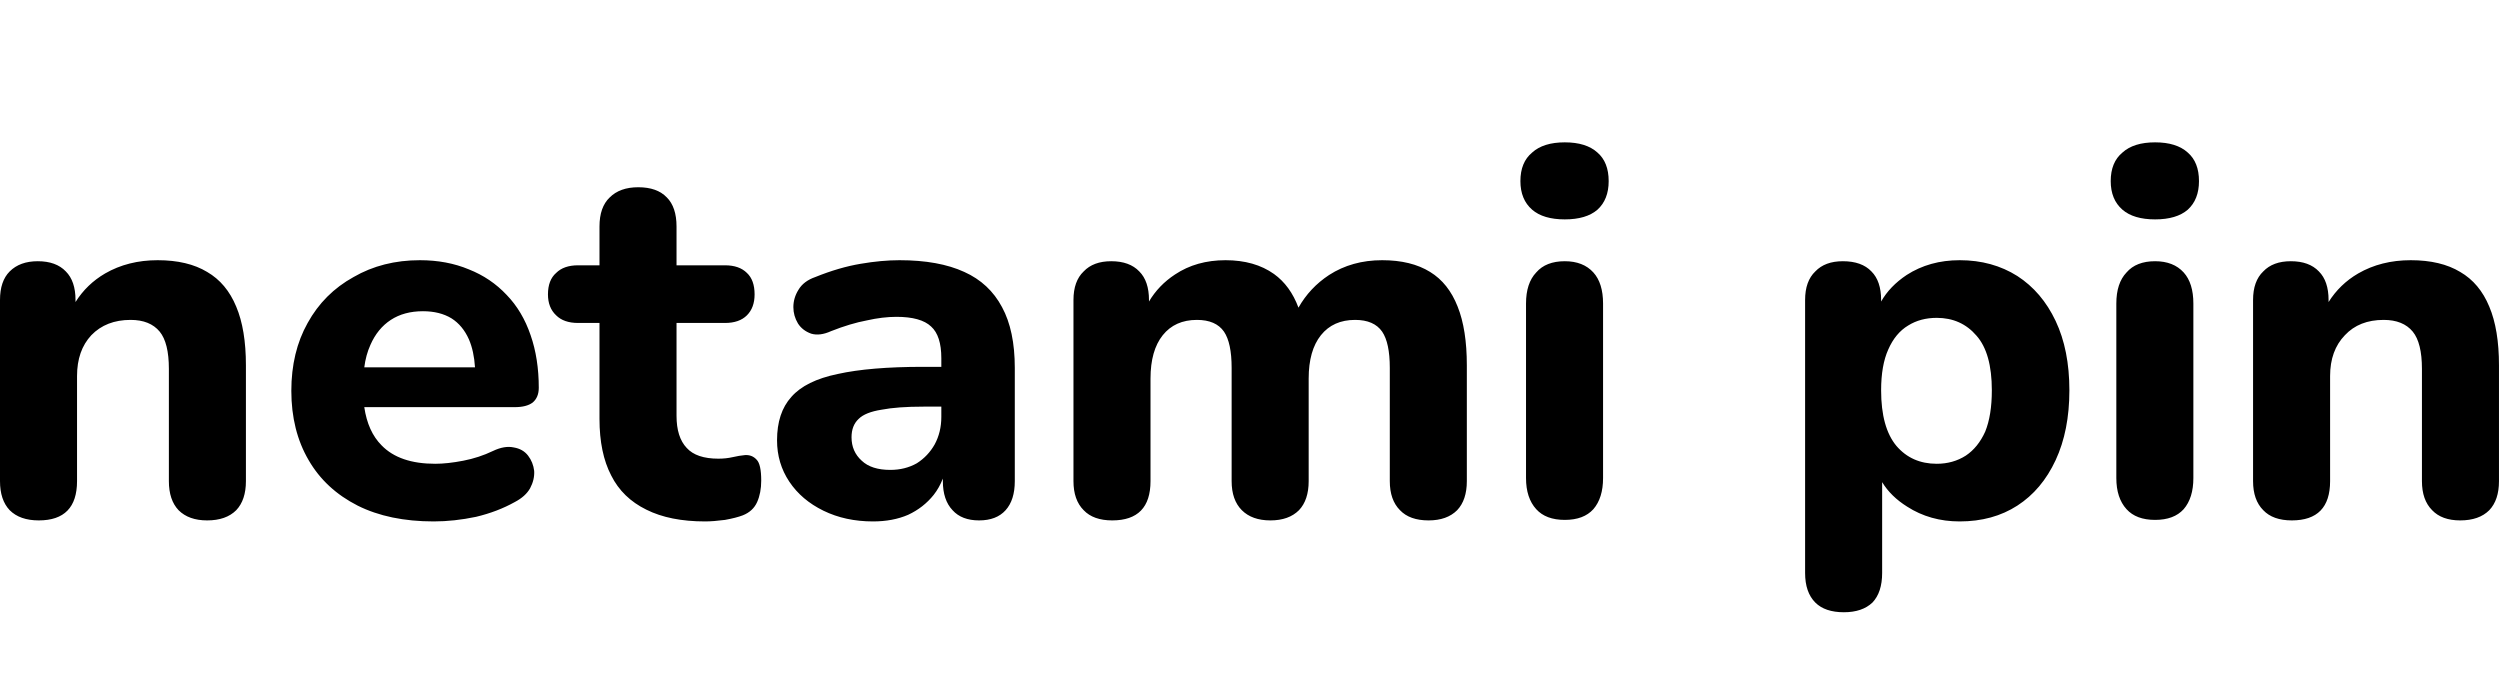
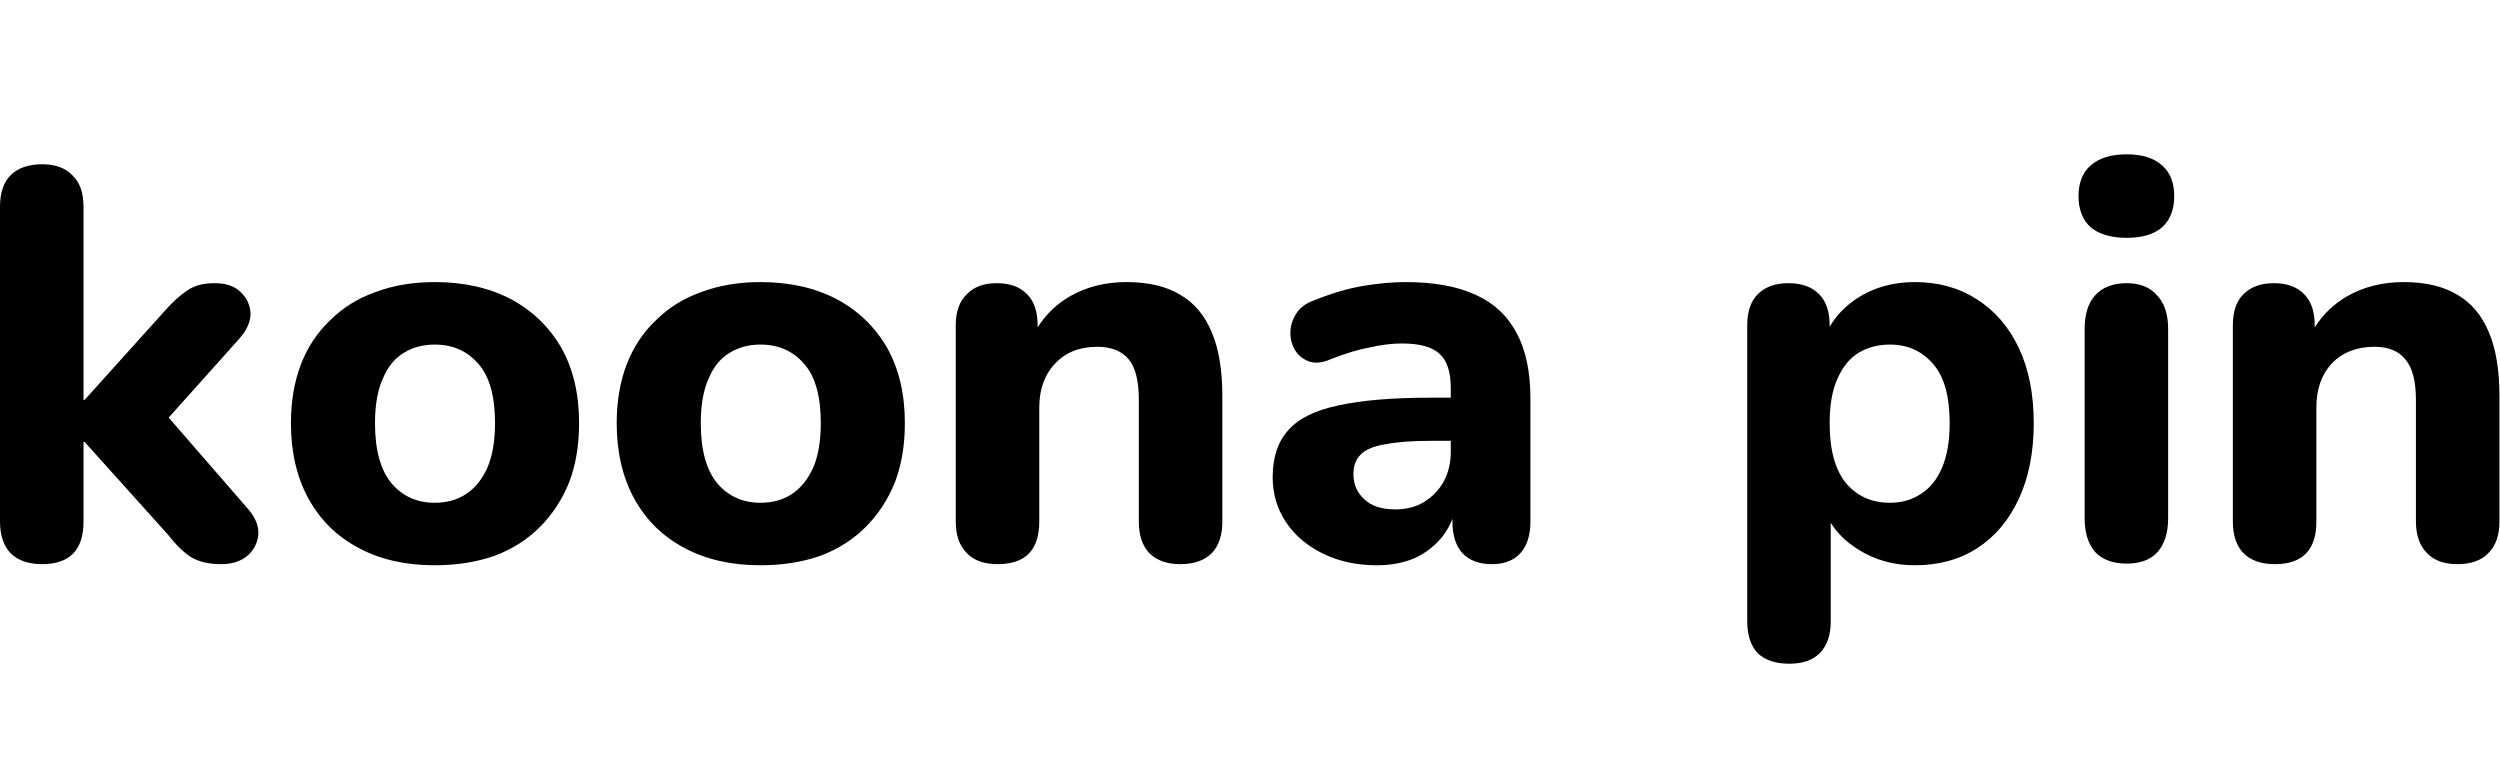
- <svg xmlns="http://www.w3.org/2000/svg" viewBox="0 0 490 137" fill="currentColor" role="img" aria-label="netami pin">
-   <path d="M7.6 102.0L7.6 102.0Q3.9 102.0 1.9 100.0Q0 98.0 0 94.3L0 94.3L0 58.8Q0 55.1 1.9 53.2Q3.9 51.2 7.4 51.2L7.4 51.2Q11 51.2 12.9 53.2Q14.8 55.1 14.8 58.8L14.8 58.8L14.8 59.2Q17 55.7 20.6 53.6L20.6 53.6Q25.1 51.0 30.9 51.0L30.9 51.0Q36.8 51.0 40.6 53.3Q44.4 55.5 46.3 60.1Q48.2 64.6 48.2 71.6L48.2 71.6L48.2 94.3Q48.2 98.0 46.3 100.0Q44.3 102.0 40.6 102.0L40.6 102.0Q37 102.0 35.0 100.0Q33.1 98.0 33.1 94.3L33.1 94.3L33.1 72.3Q33.1 67.2 31.3 65.0Q29.4 62.7 25.6 62.7L25.6 62.7Q20.8 62.7 17.9 65.7Q15.1 68.7 15.1 73.7L15.1 73.7L15.1 94.3Q15.1 102.0 7.6 102.0ZM85 102.2L85 102.2Q76.3 102.2 70.1 99.1Q63.8 95.9 60.5 90.2Q57.1 84.4 57.1 76.6L57.1 76.6Q57.1 69 60.3 63.3Q63.5 57.5 69.3 54.3Q75 51.0 82.3 51.0L82.3 51.0Q87.6 51.0 91.9 52.8Q96.2 54.5 99.3 57.8Q102.4 61.0 104 65.7Q105.6 70.3 105.6 76L105.6 76Q105.6 77.9 104.4 78.9Q103.2 79.8 100.9 79.8L100.9 79.8L71.4 79.8Q72.1 84.6 74.8 87.3L74.8 87.3Q78.3 90.9 85.3 90.9L85.3 90.9Q87.7 90.9 90.8 90.3Q93.9 89.7 96.6 88.4L96.6 88.4Q98.9 87.3 100.7 87.7Q102.5 88 103.5 89.3Q104.5 90.6 104.7 92.3Q104.8 94.0 103.9 95.7Q103 97.3 100.9 98.4L100.9 98.4Q97.5 100.3 93.3 101.3Q89 102.2 85 102.2ZM71.4 72L71.4 72L93.1 72Q92.9 68.8 91.9 66.5L91.9 66.5Q90.7 63.8 88.5 62.4Q86.2 61.0 82.9 61.0L82.9 61.0Q79.2 61.0 76.6 62.7Q74 64.4 72.6 67.6L72.6 67.6Q71.7 69.6 71.4 72ZM138.2 102.2L138.2 102.2Q131.3 102.2 126.7 99.9Q122.0 97.6 119.8 93.2Q117.5 88.8 117.5 82.1L117.5 82.1L117.5 63.3L113.3 63.3Q110.5 63.3 109.0 61.8Q107.4 60.3 107.4 57.7L107.4 57.7Q107.4 54.9 109.0 53.5Q110.5 52.0 113.3 52.0L113.3 52.0L117.5 52.0L117.5 44.4Q117.5 40.6 119.5 38.7Q121.5 36.7 125.1 36.7L125.1 36.7Q128.8 36.7 130.7 38.7Q132.6 40.6 132.6 44.4L132.6 44.4L132.6 52.0L142.1 52.0Q144.9 52.0 146.4 53.5Q147.9 54.9 147.9 57.7L147.9 57.7Q147.9 60.3 146.4 61.8Q144.9 63.3 142.1 63.3L142.1 63.3L132.6 63.3L132.6 81.5Q132.6 85.7 134.6 87.8Q136.5 89.9 140.8 89.9L140.8 89.9Q142.3 89.9 143.6 89.6Q144.9 89.3 146 89.2L146 89.2Q147.4 89.1 148.3 90.1Q149.2 91 149.2 94.2L149.2 94.2Q149.2 96.6 148.4 98.4Q147.6 100.2 145.6 101.0L145.6 101.0Q144.3 101.5 142.1 101.9Q139.8 102.2 138.2 102.2ZM171.1 102.2L171.1 102.2Q165.7 102.2 161.4 100.1Q157.1 98.0 154.7 94.4Q152.3 90.8 152.3 86.3L152.3 86.3Q152.3 80.9 155.1 77.8Q157.9 74.6 164.2 73.3Q170.5 71.9 180.9 71.9L180.9 71.9L184.5 71.9L184.5 70.2Q184.5 65.8 182.5 64.0Q180.5 62.1 175.7 62.1L175.7 62.1Q173.0 62.1 169.9 62.8Q166.7 63.4 162.9 64.9L162.9 64.9Q160.7 65.9 159.0 65.4Q157.3 64.8 156.4 63.4Q155.5 61.9 155.5 60.2Q155.5 58.4 156.5 56.8Q157.5 55.1 159.8 54.3L159.8 54.3Q164.5 52.4 168.7 51.7Q172.8 51.0 176.3 51.0L176.3 51.0Q184.0 51.0 189.0 53.3Q193.9 55.5 196.4 60.2Q198.9 64.8 198.9 72.1L198.9 72.1L198.9 94.3Q198.9 98.0 197.1 100.0Q195.3 102.0 191.9 102.0Q188.5 102.0 186.7 100.0Q184.8 98.0 184.8 94.3L184.8 94.3L184.8 93.8Q184.1 95.6 183.0 97.0L183.0 97.0Q181.0 99.5 178.0 100.9Q175.0 102.2 171.1 102.2ZM184.5 81.7L184.5 79.7L181.0 79.7Q175.9 79.7 172.8 80.3Q169.6 80.8 168.3 82.1Q166.9 83.4 166.9 85.7L166.9 85.7Q166.9 88.5 168.9 90.3Q170.8 92.1 174.5 92.1L174.5 92.1Q177.4 92.1 179.7 90.8Q181.9 89.4 183.2 87.1Q184.5 84.7 184.5 81.7L184.5 81.7ZM218.0 102.0L218.0 102.0Q214.3 102.0 212.4 100.0Q210.4 98.0 210.4 94.3L210.4 94.3L210.4 58.8Q210.4 55.1 212.4 53.2Q214.3 51.2 217.8 51.2L217.8 51.2Q221.4 51.2 223.3 53.2Q225.2 55.1 225.2 58.8L225.2 58.8L225.2 59.1Q227.1 55.9 230.3 53.8L230.3 53.8Q234.5 51.0 240.2 51.0Q245.9 51.0 249.7 53.7L249.7 53.7Q252.9 56.0 254.5 60.3L254.5 60.3Q256.7 56.4 260.5 53.9L260.5 53.9Q265.0 51.0 270.9 51.0L270.9 51.0Q276.6 51.0 280.3 53.3Q283.9 55.5 285.7 60.1Q287.5 64.6 287.5 71.6L287.5 71.6L287.5 94.3Q287.5 98.0 285.6 100.0Q283.6 102.0 280.0 102.0L280.0 102.0Q276.3 102.0 274.4 100.0Q272.4 98.0 272.4 94.3L272.4 94.3L272.4 72.1Q272.4 67.2 270.9 65.0Q269.3 62.7 265.6 62.7L265.6 62.7Q261.3 62.7 258.9 65.7Q256.5 68.7 256.5 74.2L256.5 74.2L256.5 94.3Q256.5 98.0 254.6 100.0Q252.6 102.0 249.0 102.0Q245.4 102.0 243.4 100.0Q241.4 98.0 241.4 94.3L241.4 94.3L241.4 72.1Q241.4 67.2 239.9 65.0Q238.3 62.7 234.6 62.7L234.6 62.7Q230.3 62.7 227.9 65.7Q225.5 68.7 225.5 74.2L225.5 74.2L225.5 94.3Q225.5 102.0 218.0 102.0ZM306.7 101.9L306.7 101.9Q303.0 101.9 301.1 99.8Q299.1 97.6 299.1 93.7L299.1 93.7L299.1 59.5Q299.1 55.5 301.1 53.4Q303.0 51.2 306.7 51.2L306.7 51.2Q310.3 51.2 312.3 53.4Q314.2 55.5 314.2 59.5L314.2 59.5L314.2 93.7Q314.2 97.6 312.3 99.8Q310.4 101.9 306.7 101.9ZM306.7 43.0L306.7 43.0Q302.5 43.0 300.3 41.1Q298.0 39.1 298.0 35.5L298.0 35.5Q298.0 31.8 300.3 29.9Q302.5 27.9 306.7 27.9L306.7 27.9Q310.9 27.9 313.1 29.9Q315.3 31.8 315.3 35.5L315.3 35.5Q315.3 39.1 313.1 41.1Q310.9 43.0 306.7 43.0ZM361.4 120.0L361.4 120.0Q357.7 120.0 355.8 118.1Q353.8 116.1 353.8 112.3L353.8 112.3L353.8 58.8Q353.8 55.1 355.8 53.2Q357.7 51.2 361.2 51.2L361.2 51.2Q364.9 51.2 366.8 53.2Q368.7 55.1 368.7 58.8L368.7 58.8L368.7 59.1Q370.4 56.1 373.7 53.9L373.7 53.9Q378.2 51.0 384.1 51.0L384.1 51.0Q390.5 51.0 395.4 54.1Q400.2 57.2 402.9 62.9Q405.6 68.6 405.6 76.5Q405.6 84.4 402.9 90.2Q400.2 96.0 395.4 99.1Q390.6 102.2 384.1 102.2L384.1 102.2Q378.3 102.2 373.8 99.3L373.8 99.3Q370.6 97.3 368.9 94.5L368.9 94.5L368.9 112.3Q368.9 116.1 367.0 118.1Q365.0 120.0 361.4 120.0ZM379.6 90.9L379.6 90.9Q382.8 90.9 385.3 89.3Q387.7 87.7 389.1 84.6Q390.4 81.4 390.4 76.5L390.4 76.5Q390.4 69.2 387.4 65.8Q384.4 62.3 379.6 62.3L379.6 62.3Q376.4 62.3 374.0 63.8Q371.5 65.3 370.1 68.5Q368.7 71.6 368.7 76.5L368.7 76.5Q368.7 83.8 371.7 87.4Q374.7 90.9 379.6 90.9ZM422.4 101.9L422.4 101.9Q418.7 101.9 416.8 99.8Q414.8 97.6 414.8 93.7L414.8 93.7L414.8 59.5Q414.8 55.5 416.8 53.4Q418.7 51.2 422.4 51.2L422.4 51.2Q426.0 51.2 428.0 53.4Q429.9 55.5 429.9 59.5L429.9 59.5L429.9 93.7Q429.9 97.6 428.0 99.8Q426.1 101.9 422.4 101.9ZM422.4 43.0L422.4 43.0Q418.2 43.0 416.0 41.1Q413.7 39.1 413.7 35.5L413.7 35.5Q413.7 31.8 416.0 29.9Q418.2 27.9 422.4 27.9L422.4 27.9Q426.6 27.9 428.8 29.9Q431.0 31.8 431.0 35.5L431.0 35.5Q431.0 39.1 428.8 41.1Q426.6 43.0 422.4 43.0ZM449.2 102.0L449.2 102.0Q445.5 102.0 443.6 100.0Q441.6 98.0 441.6 94.3L441.6 94.3L441.6 58.8Q441.6 55.1 443.6 53.2Q445.5 51.2 449.0 51.2L449.0 51.2Q452.6 51.2 454.5 53.2Q456.4 55.1 456.4 58.8L456.4 58.8L456.4 59.2Q458.6 55.7 462.2 53.6L462.2 53.6Q466.7 51.0 472.5 51.0L472.5 51.0Q478.4 51.0 482.2 53.3Q486.0 55.5 487.9 60.1Q489.8 64.6 489.8 71.6L489.8 71.6L489.8 94.3Q489.8 98.0 487.9 100.0Q485.9 102.0 482.2 102.0L482.2 102.0Q478.6 102.0 476.7 100.0Q474.7 98.0 474.7 94.3L474.7 94.3L474.7 72.3Q474.7 67.2 472.9 65.0Q471.0 62.7 467.2 62.7L467.2 62.7Q462.4 62.7 459.6 65.7Q456.7 68.7 456.7 73.7L456.7 73.7L456.7 94.3Q456.7 102.0 449.2 102.0Z" />
+ <svg xmlns="http://www.w3.org/2000/svg" viewBox="0 0 452 137" fill="currentColor" role="img" aria-label="koona pin">
+   <path d="M7.6 102.0L7.6 102.0Q3.9 102.0 1.9 100.0Q0 98.0 0 94.3L0 94.3L0 37.4Q0 33.6 1.9 31.7Q3.9 29.7 7.6 29.7L7.6 29.7Q11.2 29.7 13.1 31.7Q15.1 33.6 15.1 37.4L15.1 37.4L15.1 72.3L15.3 72.3L29.8 56.2Q32 53.7 33.9 52.5Q35.7 51.2 38.8 51.2Q41.9 51.2 43.5 52.8Q45.2 54.4 45.3 56.7Q45.3 58.9 43.3 61.2L43.3 61.2L30.5 75.5L45 92.2Q46.9 94.5 46.7 96.8Q46.4 99.1 44.6 100.6Q42.8 102.0 40 102.0L40 102.0Q36.6 102.0 34.5 100.7Q32.5 99.4 30.4 96.7L30.4 96.7L15.3 79.9L15.1 79.9L15.1 94.3Q15.1 102.0 7.6 102.0ZM78.6 102.2L78.6 102.2Q70.7 102.2 64.9 99.1Q59 96.0 55.8 90.2Q52.6 84.4 52.6 76.5L52.6 76.5Q52.6 70.6 54.4 65.9Q56.2 61.2 59.7 57.9Q63.1 54.5 67.9 52.8Q72.7 51.0 78.6 51.0L78.6 51.0Q86.5 51.0 92.4 54.1Q98.2 57.2 101.5 62.9Q104.7 68.6 104.7 76.5L104.7 76.5Q104.7 82.5 102.9 87.2Q101 91.9 97.6 95.3Q94.2 98.7 89.4 100.5Q84.5 102.2 78.6 102.2ZM78.6 90.9L78.6 90.9Q81.9 90.9 84.3 89.3Q86.7 87.7 88.1 84.6Q89.5 81.4 89.5 76.5L89.5 76.5Q89.5 69.2 86.5 65.8Q83.5 62.3 78.6 62.3L78.6 62.3Q75.4 62.3 73.0 63.8Q70.5 65.3 69.2 68.5Q67.8 71.6 67.8 76.5L67.8 76.5Q67.8 83.8 70.8 87.4Q73.8 90.9 78.6 90.9ZM137.5 102.2L137.5 102.2Q129.6 102.2 123.8 99.1Q117.9 96.0 114.7 90.2Q111.5 84.4 111.5 76.5L111.5 76.5Q111.5 70.6 113.3 65.9Q115.1 61.2 118.6 57.9Q122.0 54.5 126.8 52.8Q131.6 51.0 137.5 51.0L137.5 51.0Q145.4 51.0 151.3 54.1Q157.1 57.2 160.4 62.9Q163.6 68.6 163.6 76.5L163.6 76.5Q163.6 82.5 161.8 87.2Q159.9 91.9 156.5 95.3Q153.1 98.7 148.3 100.5Q143.4 102.2 137.5 102.2ZM137.5 90.9L137.5 90.9Q140.8 90.9 143.2 89.3Q145.6 87.7 147 84.6Q148.4 81.4 148.4 76.5L148.4 76.5Q148.4 69.2 145.4 65.8Q142.4 62.3 137.5 62.3L137.5 62.3Q134.3 62.3 131.9 63.8Q129.4 65.3 128.1 68.5Q126.7 71.6 126.7 76.5L126.7 76.5Q126.7 83.8 129.7 87.4Q132.7 90.9 137.5 90.9ZM180.4 102.0L180.4 102.0Q176.7 102.0 174.8 100.0Q172.8 98.0 172.8 94.3L172.8 94.3L172.8 58.8Q172.8 55.1 174.8 53.2Q176.7 51.2 180.2 51.2L180.2 51.2Q183.8 51.2 185.7 53.2Q187.6 55.1 187.6 58.8L187.6 58.8L187.6 59.2Q189.8 55.7 193.4 53.6L193.4 53.6Q197.9 51.0 203.7 51.0L203.7 51.0Q209.6 51.0 213.4 53.3Q217.2 55.5 219.1 60.1Q221 64.6 221 71.6L221 71.6L221 94.3Q221 98.0 219.1 100.0Q217.1 102.0 213.4 102.0L213.4 102.0Q209.8 102.0 207.8 100.0Q205.9 98.0 205.9 94.3L205.9 94.3L205.9 72.3Q205.9 67.2 204.1 65.0Q202.2 62.7 198.4 62.7L198.4 62.7Q193.6 62.7 190.8 65.7Q187.9 68.7 187.9 73.7L187.9 73.7L187.9 94.3Q187.9 102.0 180.4 102.0ZM248.9 102.2L248.9 102.2Q243.5 102.2 239.2 100.1Q234.9 98.0 232.5 94.4Q230.1 90.8 230.1 86.3L230.1 86.3Q230.1 80.9 232.9 77.8Q235.7 74.6 242 73.3Q248.3 71.9 258.7 71.9L258.7 71.9L262.3 71.9L262.3 70.2Q262.3 65.8 260.3 64.0Q258.3 62.1 253.5 62.1L253.5 62.1Q250.8 62.1 247.7 62.8Q244.5 63.4 240.7 64.9L240.7 64.9Q238.5 65.9 236.8 65.4Q235.1 64.8 234.2 63.4Q233.3 61.9 233.3 60.2Q233.3 58.4 234.3 56.8Q235.3 55.1 237.6 54.3L237.6 54.3Q242.3 52.4 246.4 51.7Q250.6 51.0 254.1 51.0L254.1 51.0Q261.8 51.0 266.8 53.3Q271.7 55.5 274.2 60.2Q276.7 64.8 276.7 72.1L276.7 72.1L276.7 94.3Q276.7 98.0 274.9 100.0Q273.1 102.0 269.7 102.0Q266.3 102.0 264.4 100.0Q262.6 98.0 262.6 94.3L262.6 94.3L262.6 93.8Q261.9 95.6 260.8 97.0L260.8 97.0Q258.8 99.5 255.8 100.9Q252.8 102.2 248.9 102.2ZM262.3 81.7L262.3 79.7L258.8 79.7Q253.7 79.7 250.6 80.3Q247.4 80.8 246.1 82.1Q244.7 83.4 244.7 85.7L244.7 85.7Q244.7 88.5 246.7 90.3Q248.6 92.1 252.3 92.1L252.3 92.1Q255.2 92.1 257.4 90.8Q259.7 89.4 261 87.1Q262.3 84.7 262.3 81.7L262.3 81.7ZM323.5 120.0L323.5 120.0Q319.8 120.0 317.8 118.1Q315.9 116.1 315.9 112.3L315.9 112.3L315.9 58.8Q315.9 55.1 317.8 53.2Q319.8 51.2 323.3 51.2L323.3 51.2Q327.0 51.2 328.9 53.2Q330.8 55.1 330.8 58.8L330.8 58.8L330.8 59.1Q332.5 56.1 335.8 53.9L335.8 53.9Q340.3 51.0 346.2 51.0L346.2 51.0Q352.6 51.0 357.4 54.1Q362.3 57.2 365 62.9Q367.7 68.6 367.7 76.5Q367.7 84.4 365 90.2Q362.3 96.0 357.5 99.1Q352.7 102.2 346.2 102.2L346.2 102.2Q340.4 102.2 335.9 99.3L335.9 99.3Q332.7 97.3 331.0 94.5L331.0 94.5L331.0 112.3Q331.0 116.1 329.0 118.1Q327.1 120.0 323.5 120.0ZM341.7 90.9L341.7 90.9Q344.9 90.9 347.3 89.3Q349.8 87.7 351.1 84.6Q352.5 81.4 352.5 76.5L352.5 76.5Q352.5 69.2 349.5 65.8Q346.5 62.3 341.7 62.3L341.7 62.3Q338.5 62.3 336.0 63.8Q333.6 65.3 332.2 68.5Q330.8 71.6 330.8 76.5L330.8 76.5Q330.8 83.8 333.8 87.4Q336.8 90.9 341.7 90.9ZM384.5 101.9L384.5 101.9Q380.8 101.9 378.8 99.8Q376.9 97.6 376.9 93.7L376.9 93.7L376.9 59.5Q376.9 55.5 378.8 53.4Q380.8 51.2 384.5 51.2L384.5 51.2Q388.1 51.2 390.0 53.4Q392.0 55.5 392.0 59.5L392.0 59.5L392.0 93.7Q392.0 97.6 390.1 99.8Q388.2 101.9 384.5 101.9ZM384.5 43.0L384.5 43.0Q380.3 43.0 378.0 41.1Q375.8 39.1 375.8 35.5L375.8 35.5Q375.8 31.8 378.0 29.9Q380.3 27.9 384.5 27.9L384.5 27.9Q388.7 27.9 390.9 29.9Q393.1 31.8 393.1 35.5L393.1 35.5Q393.1 39.1 390.9 41.1Q388.7 43.0 384.5 43.0ZM411.3 102.0L411.3 102.0Q407.6 102.0 405.6 100.0Q403.7 98.0 403.7 94.3L403.7 94.3L403.7 58.8Q403.7 55.1 405.6 53.2Q407.6 51.2 411.1 51.2L411.1 51.2Q414.7 51.2 416.6 53.2Q418.5 55.1 418.5 58.8L418.5 58.8L418.5 59.2Q420.7 55.7 424.3 53.6L424.3 53.6Q428.8 51.0 434.6 51.0L434.6 51.0Q440.5 51.0 444.3 53.3Q448.1 55.5 450 60.1Q451.9 64.6 451.9 71.6L451.9 71.6L451.9 94.3Q451.9 98.0 449.9 100.0Q448 102.0 444.3 102.0L444.3 102.0Q440.7 102.0 438.8 100.0Q436.8 98.0 436.8 94.3L436.8 94.3L436.8 72.3Q436.8 67.2 434.9 65.0Q433.1 62.7 429.3 62.7L429.3 62.7Q424.5 62.7 421.6 65.7Q418.8 68.7 418.8 73.7L418.8 73.7L418.8 94.3Q418.8 102.0 411.3 102.0Z" />
</svg>
